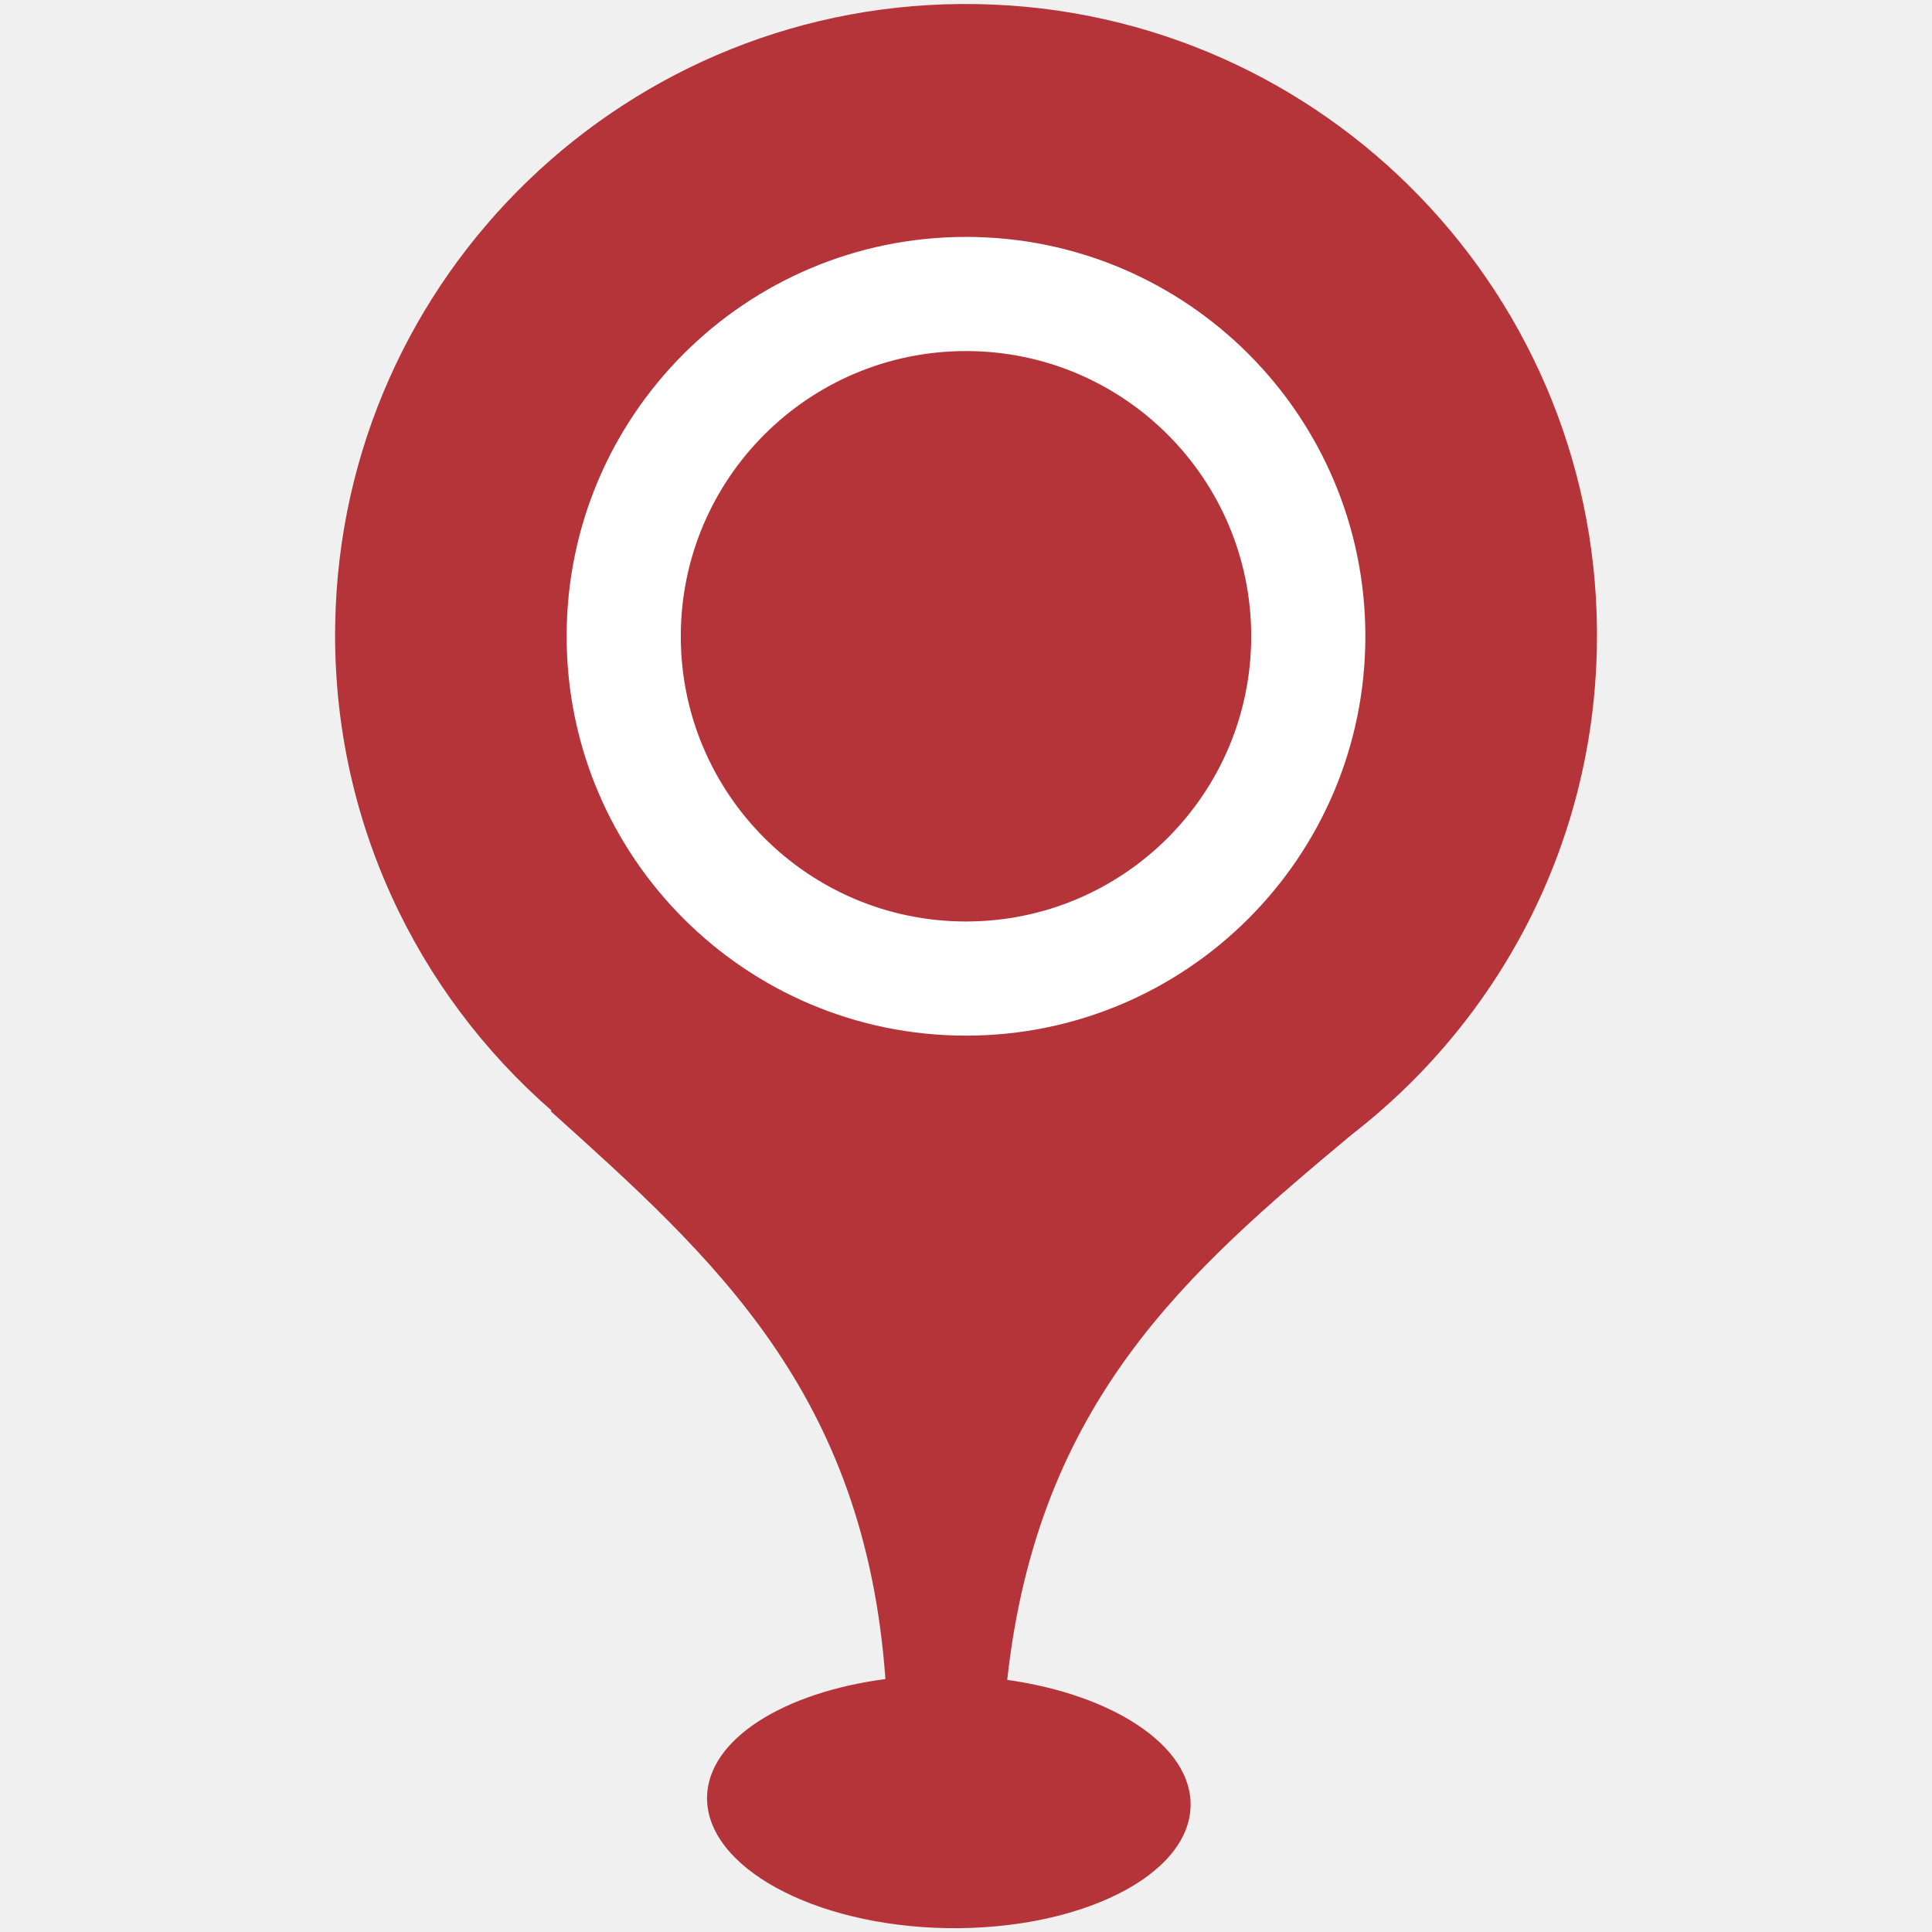
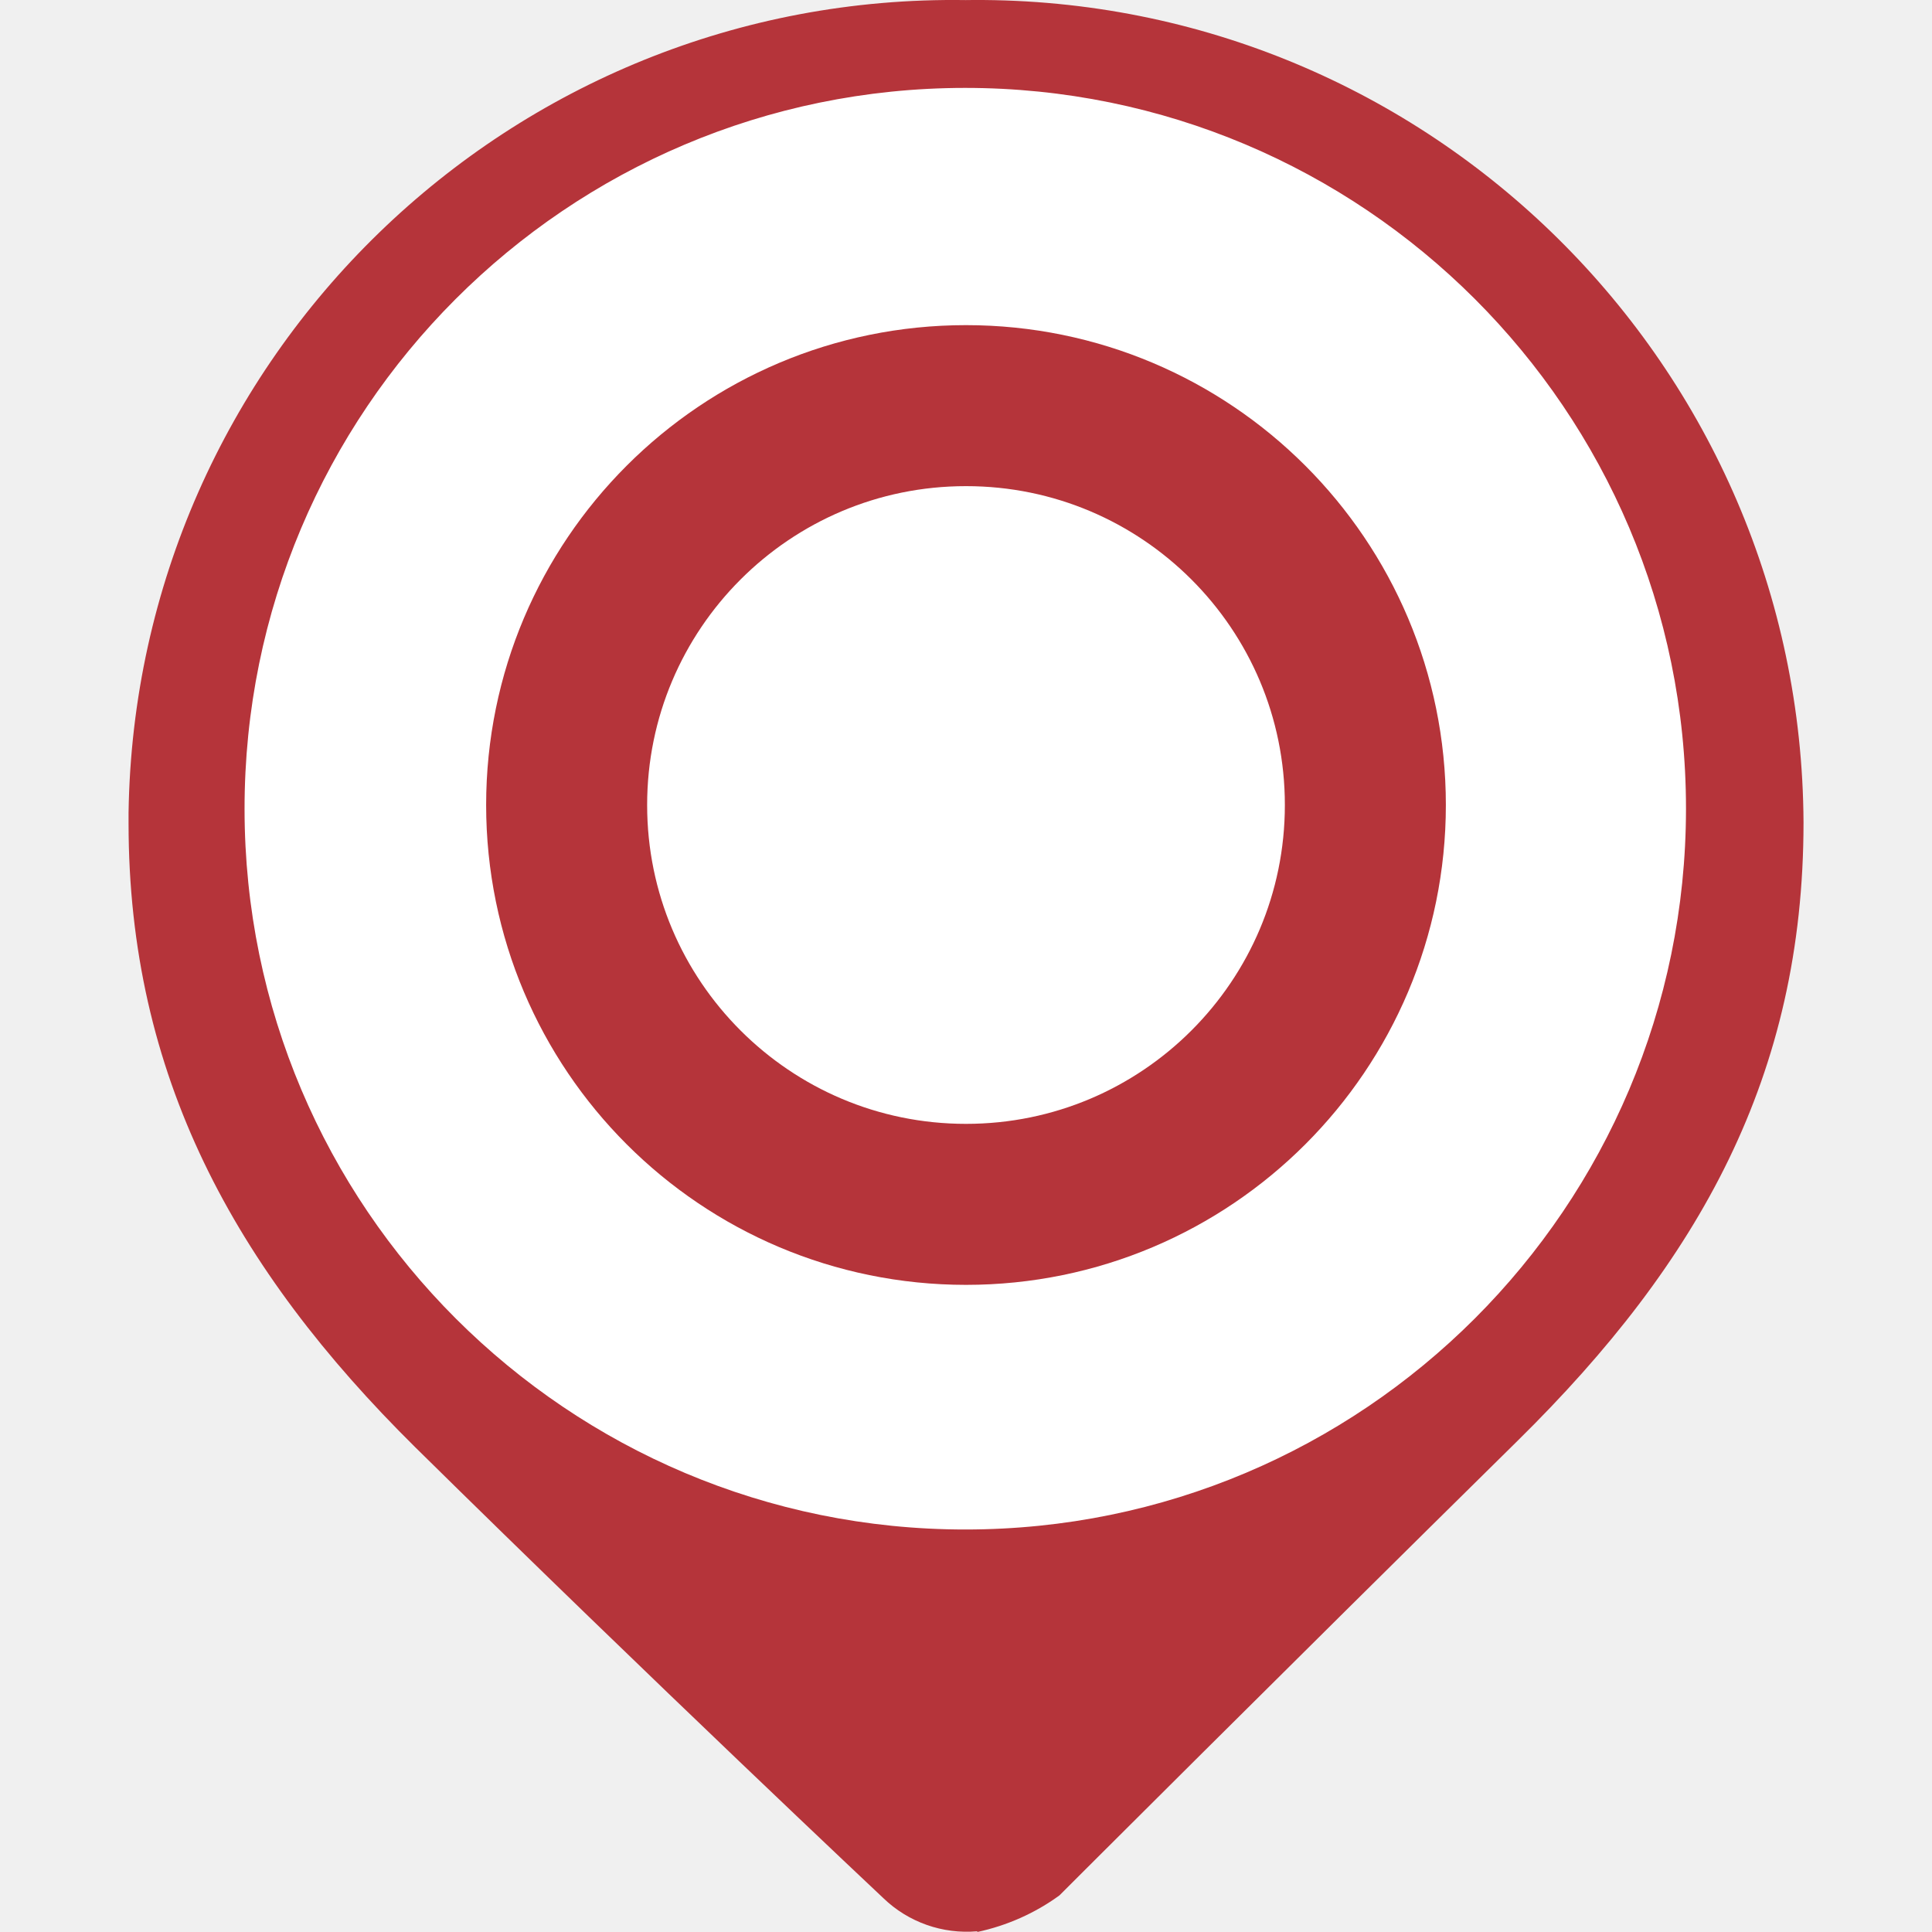
<svg xmlns="http://www.w3.org/2000/svg" version="1.1" id="Capa_1" x="0px" y="0px" width="24px" height="24px" viewBox="0 0 24 24" enable-background="new 0 0 24 24" xml:space="preserve">
-   <g id="Capa_1_1_">
-     <path fill="#B5343A" d="M12.141,0.051C7.813-0.029,4.24,3.418,4.164,7.748c-0.043,2.41,1.004,4.581,2.689,6.049l-0.015,0.004   c2.028,1.824,3.904,3.497,4.161,7.057c-1.264,0.166-2.203,0.746-2.216,1.466c-0.013,0.866,1.318,1.598,2.976,1.628   c1.658,0.027,3.015-0.653,3.031-1.52c0.015-0.742-0.961-1.379-2.278-1.564c0.381-3.462,2.237-5.069,4.28-6.774   c1.815-1.405,3.002-3.589,3.045-6.062C19.915,3.701,16.468,0.128,12.141,0.051" />
+   <circle fill="#FFFFFF" stroke="#FFFFFF" stroke-miterlimit="10" cx="12.001" cy="10.25" r="9" />
+   <g id="Capa_1_1_" display="none">
+     <circle display="inline" fill="#9A7D22" cx="12" cy="10.4" r="10" />
  </g>
-   <circle fill="#FFFFFF" cx="12" cy="7.904" r="4.961" />
-   <circle fill="#B5343A" cx="12" cy="7.904" r="3.543" />
+   <g id="Capa_3">
+     <path fill="#B5343A" d="M11.997,0.001L11.997,0.001c-5.66-0.085-10.315,4.434-10.4,10.093c0,0.044,0,0.089,0,0.133   c0,3.126,1.311,5.527,3.563,7.753c2.972,2.929,5.813,5.599,5.813,5.599c0.311,0.3,0.736,0.45,1.167,0.412v-0.412l0,0V24   c0.367-0.079,0.715-0.232,1.021-0.455c0,0,2.741-2.74,5.696-5.652c2.254-2.221,3.547-4.533,3.547-7.677   C22.376,4.547,17.759-0.027,12.09,0C12.06,0,12.028,0,11.997,0.001z M11.997,19c-4.946,0.003-8.957-4.004-8.959-8.949   c-0.003-4.945,4.003-8.956,8.948-8.959c4.944-0.002,8.956,4.003,8.958,8.949c0,0.003,0,0.007,0,0.011   C20.939,14.995,16.936,19,11.991,19H11.997z" />
+   </g>
+   <circle fill="none" stroke="#B5343A" stroke-width="2" stroke-miterlimit="10" cx="12" cy="10" r="4.961" />
</svg>
